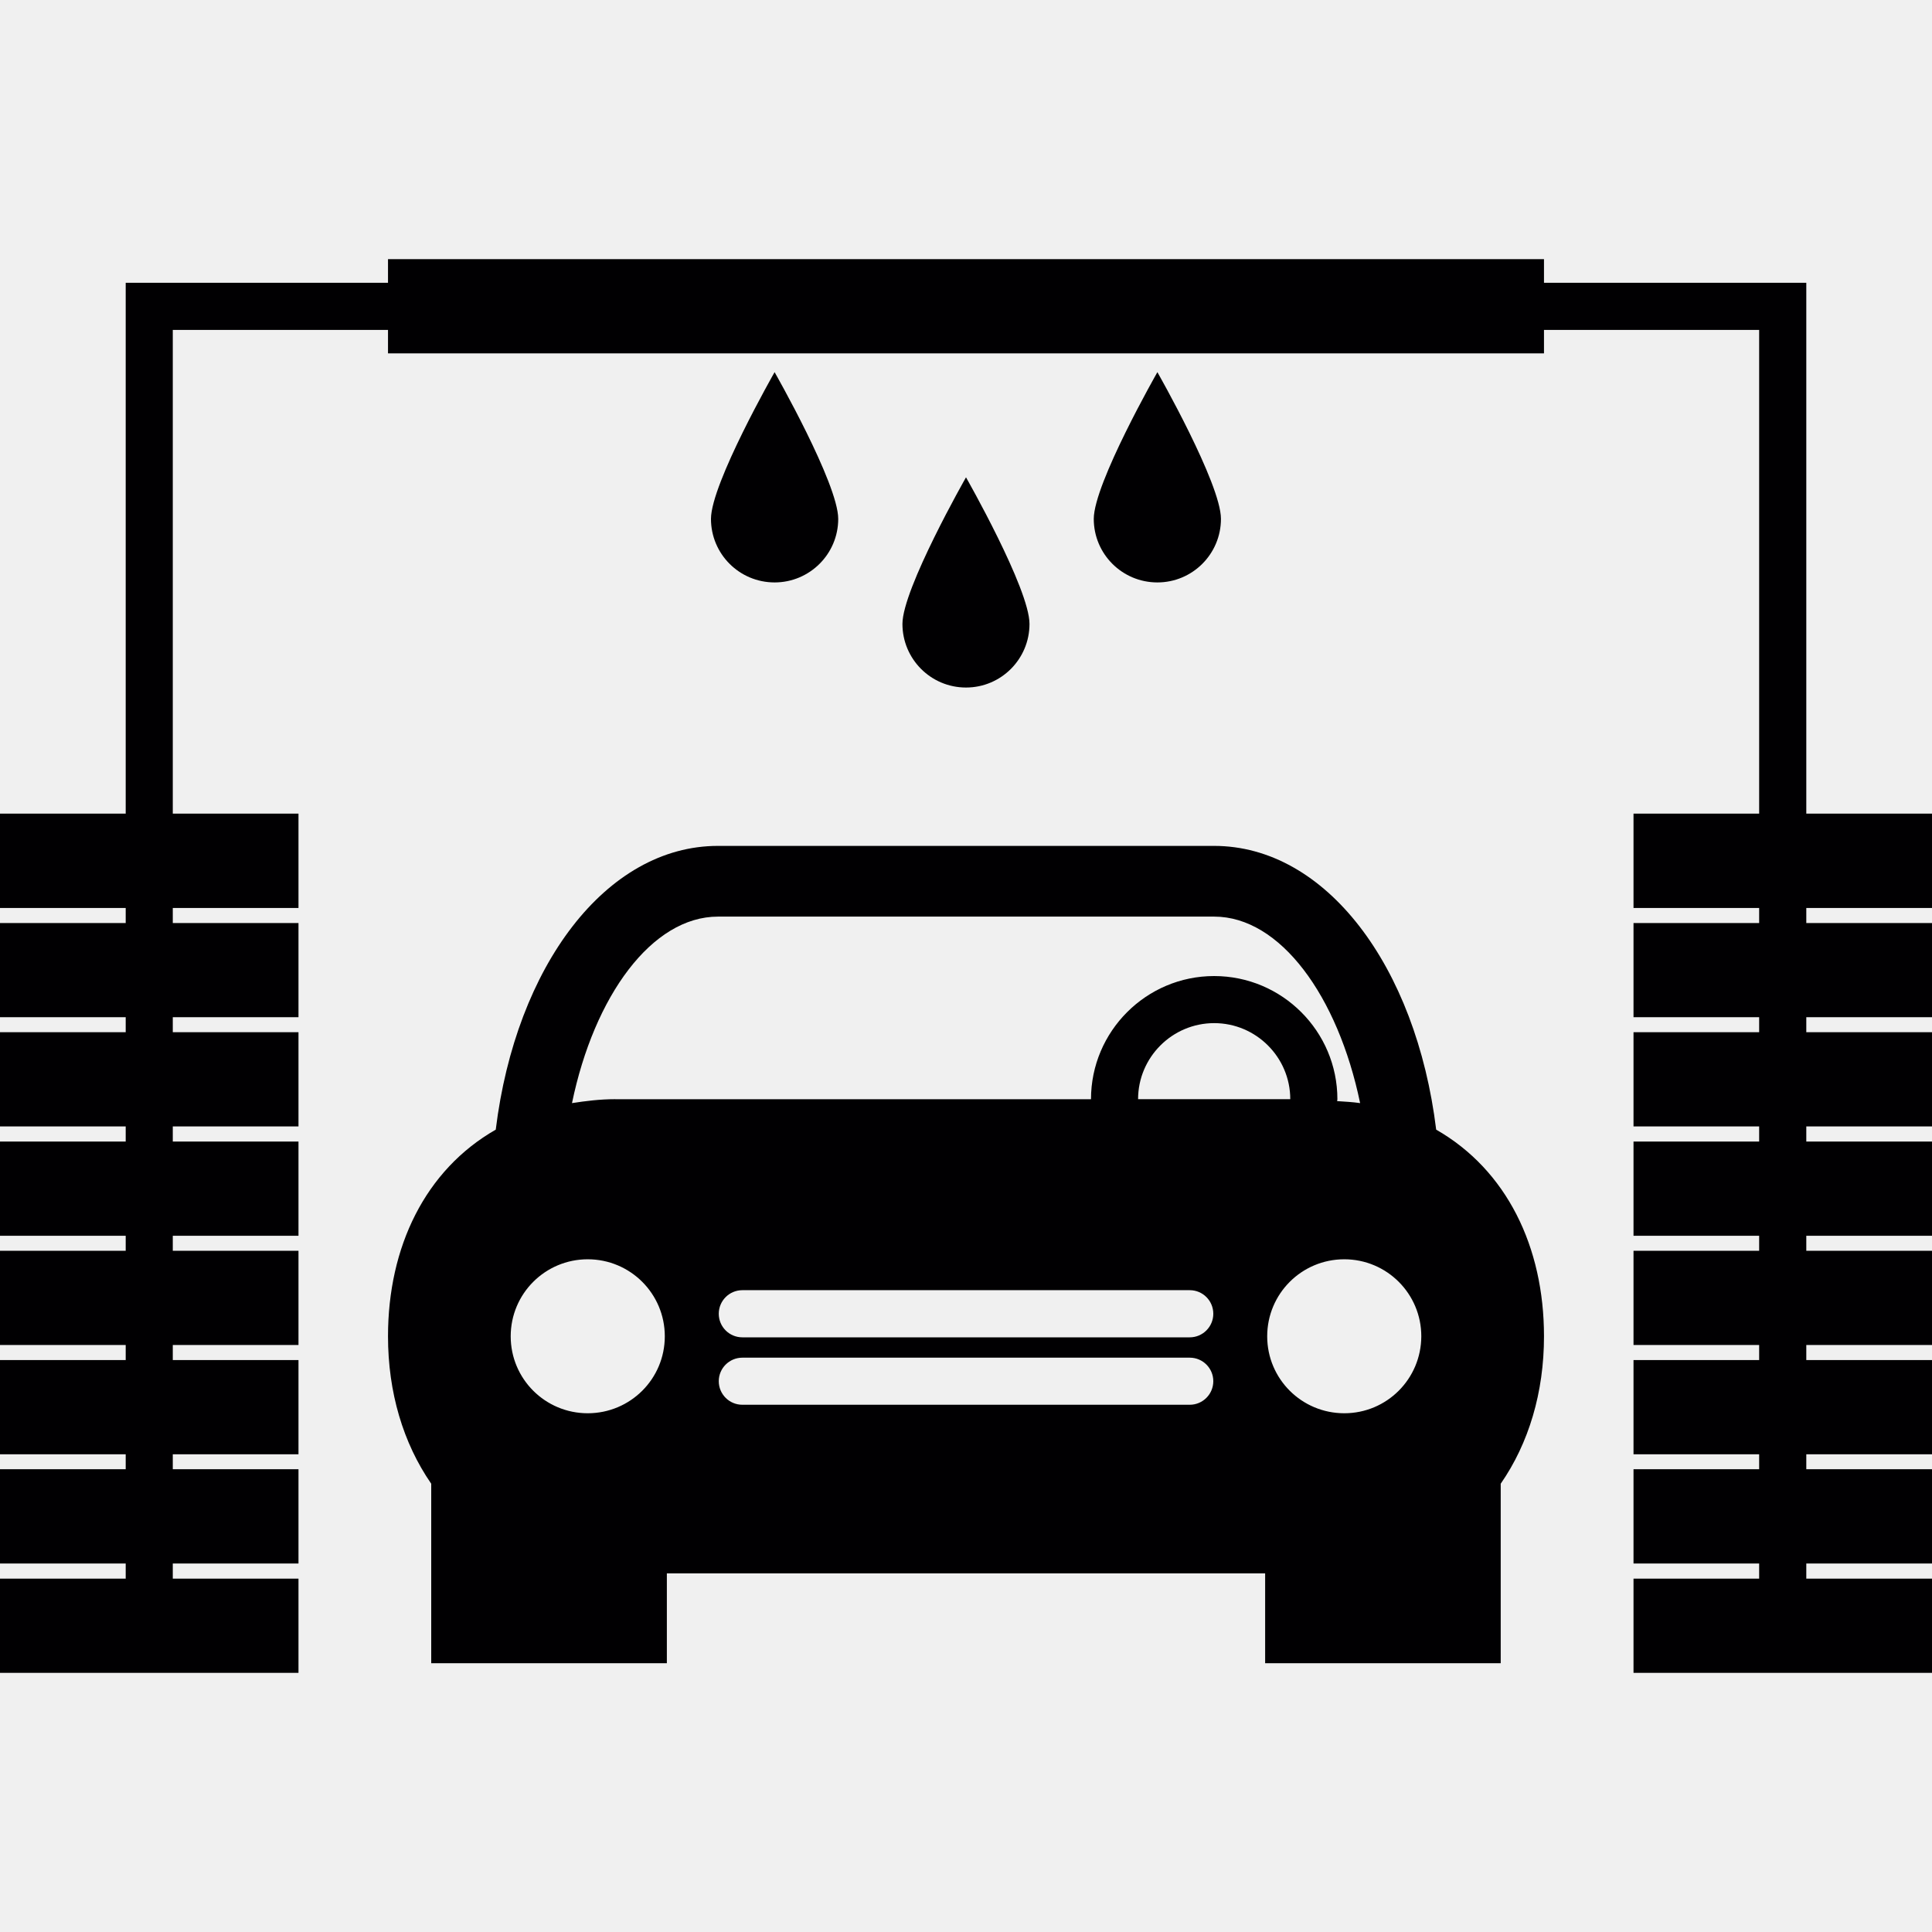
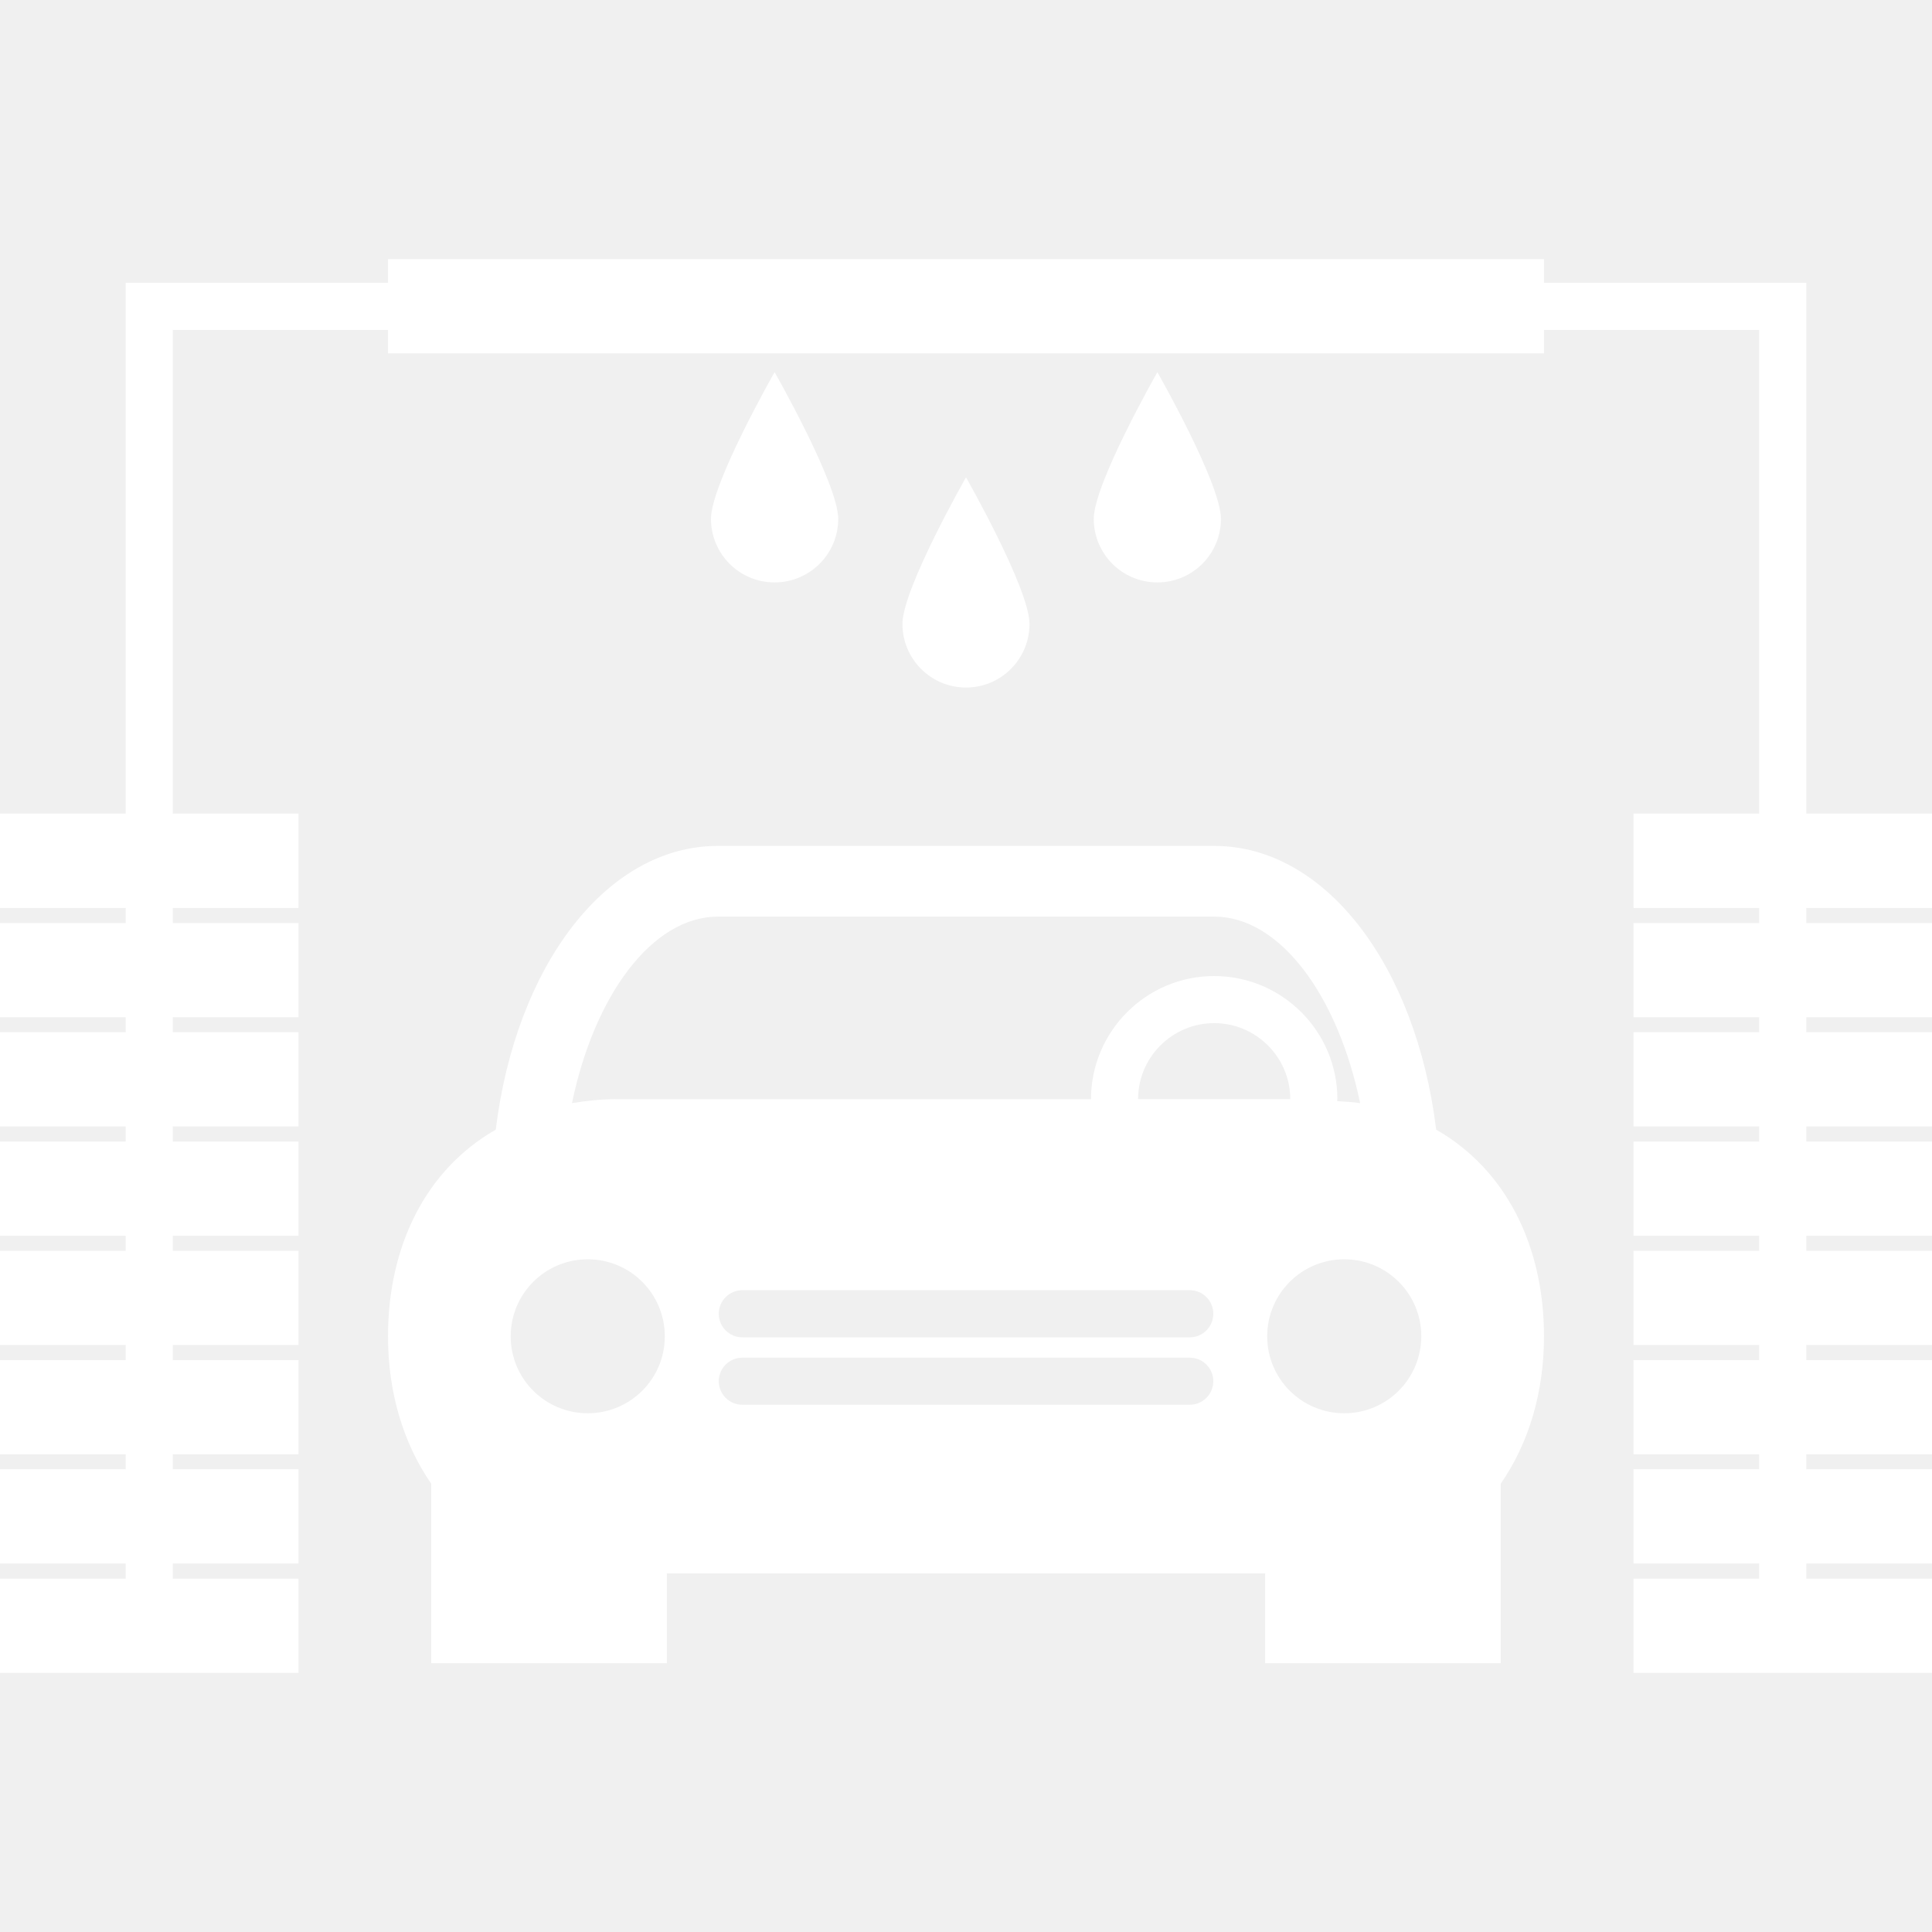
- <svg xmlns="http://www.w3.org/2000/svg" version="1.1" id="Capa_1" x="0px" y="0px" viewBox="0 0 179.006 179.006" style="enable-background:new 0 0 179.006 179.006;" xml:space="preserve">
+ <svg xmlns="http://www.w3.org/2000/svg" version="1.1" id="Capa_1" x="0px" y="0px" viewBox="0 0 179.006 179.006" style="enable-background:new 0 0 179.006 179.006;" xml:space="preserve" width="512px" height="512px">
  <g>
    <g>
-       <path style="fill:#010002;" d="M133.067,104.665c-1.862-15.168-10.227-26.29-20.58-26.29H66.519    c-10.353,0-18.724,11.128-20.586,26.29c-6.54,3.741-9.983,10.866-9.983,19.148c0,5.185,1.402,9.893,4.004,13.658v16.63h21.833    v-8.324h55.432v8.324h21.827v-16.63c2.602-3.753,4.01-8.461,4.01-13.658C143.056,115.525,139.601,108.406,133.067,104.665z     M54.454,130.943c-3.938,0-7.136-3.18-7.136-7.13s3.198-7.136,7.136-7.136c3.944,0,7.142,3.186,7.142,7.136    S58.398,130.943,54.454,130.943z M57.007,101.843c-1.42,0-2.733,0.167-4.01,0.364c2.059-9.953,7.411-17.28,13.527-17.28h45.975    c6.104,0,11.456,7.327,13.521,17.28c-0.686-0.101-1.408-0.137-2.13-0.185c0-0.06,0.024-0.119,0.024-0.173    c0-6.295-5.12-11.415-11.421-11.415c-6.289,0-11.409,5.12-11.409,11.415H57.007V101.843z M110.238,130.155H68.78    c-1.211,0-2.184-0.979-2.184-2.184c0-1.199,0.979-2.178,2.184-2.178h41.458c1.205,0,2.178,0.979,2.178,2.178    C112.416,129.177,111.437,130.155,110.238,130.155z M110.238,123.908H68.78c-1.211,0-2.184-0.979-2.184-2.184    s0.979-2.184,2.184-2.184h41.458c1.205,0,2.178,0.979,2.178,2.184S111.437,123.908,110.238,123.908z M105.447,101.843    c0-3.878,3.162-7.047,7.053-7.047c3.878,0,7.047,3.162,7.047,7.047H105.447z M124.552,130.943c-3.944,0-7.142-3.18-7.142-7.13    s3.198-7.136,7.142-7.136c3.938,0,7.136,3.186,7.136,7.136C131.677,127.763,128.491,130.943,124.552,130.943z" />
+       <path d="M133.067,104.665c-1.862-15.168-10.227-26.29-20.58-26.29H66.519    c-10.353,0-18.724,11.128-20.586,26.29c-6.54,3.741-9.983,10.866-9.983,19.148c0,5.185,1.402,9.893,4.004,13.658v16.63h21.833    v-8.324h55.432v8.324h21.827v-16.63c2.602-3.753,4.01-8.461,4.01-13.658C143.056,115.525,139.601,108.406,133.067,104.665z     M54.454,130.943c-3.938,0-7.136-3.18-7.136-7.13s3.198-7.136,7.136-7.136c3.944,0,7.142,3.186,7.142,7.136    S58.398,130.943,54.454,130.943z M57.007,101.843c-1.42,0-2.733,0.167-4.01,0.364c2.059-9.953,7.411-17.28,13.527-17.28h45.975    c6.104,0,11.456,7.327,13.521,17.28c-0.686-0.101-1.408-0.137-2.13-0.185c0-0.06,0.024-0.119,0.024-0.173    c0-6.295-5.12-11.415-11.421-11.415c-6.289,0-11.409,5.12-11.409,11.415H57.007V101.843z M110.238,130.155H68.78    c-1.211,0-2.184-0.979-2.184-2.184c0-1.199,0.979-2.178,2.184-2.178h41.458c1.205,0,2.178,0.979,2.178,2.178    C112.416,129.177,111.437,130.155,110.238,130.155z M110.238,123.908H68.78c-1.211,0-2.184-0.979-2.184-2.184    s0.979-2.184,2.184-2.184h41.458c1.205,0,2.178,0.979,2.178,2.184S111.437,123.908,110.238,123.908z M105.447,101.843    c0-3.878,3.162-7.047,7.053-7.047c3.878,0,7.047,3.162,7.047,7.047H105.447z M124.552,130.943c-3.944,0-7.142-3.18-7.142-7.13    s3.198-7.136,7.142-7.136c3.938,0,7.136,3.186,7.136,7.136C131.677,127.763,128.491,130.943,124.552,130.943z" fill="#FFFFFF" />
      <g>
-         <rect x="35.95" y="24.011" style="fill:#010002;" width="107.105" height="8.73" />
+         <rect x="35.95" y="24.011" width="107.105" height="8.73" fill="#FFFFFF" />
      </g>
      <g>
-         <path style="fill:#010002;" d="M83.614,57.807c0,3.252,2.631,5.895,5.889,5.895c3.252,0,5.883-2.637,5.883-5.895     s-5.883-13.581-5.883-13.581S83.614,54.555,83.614,57.807z" />
-         <path style="fill:#010002;" d="M65.874,48.075c0,3.252,2.631,5.889,5.895,5.889c3.252,0,5.895-2.637,5.895-5.889     c0-3.264-5.895-13.593-5.895-13.593S65.874,44.805,65.874,48.075z" />
-         <path style="fill:#010002;" d="M101.341,48.075c0,3.252,2.631,5.889,5.895,5.889c3.252,0,5.889-2.637,5.889-5.889     c0-3.264-5.889-13.593-5.889-13.593S101.341,44.805,101.341,48.075z" />
-         <polygon style="fill:#010002;" points="179.006,84.127 179.006,75.385 167.359,75.385 167.359,26.201 11.647,26.201      11.647,75.385 0,75.385 0,84.127 11.647,84.127 11.647,85.523 0,85.523 0,94.247 11.647,94.247 11.647,95.637 0,95.637      0,104.367 11.647,104.367 11.647,105.769 0,105.769 0,114.498 11.647,114.498 11.647,115.889 0,115.889 0,124.618      11.647,124.618 11.647,126.014 0,126.014 0,134.744 11.647,134.744 11.647,136.128 0,136.128 0,144.864 11.647,144.864      11.647,146.266 0,146.266 0,154.995 27.656,154.995 27.656,146.266 16.009,146.266 16.009,144.864 27.656,144.864      27.656,136.128 16.009,136.128 16.009,134.744 27.656,134.744 27.656,126.014 16.009,126.014 16.009,124.618 27.656,124.618      27.656,115.889 16.009,115.889 16.009,114.498 27.656,114.498 27.656,105.769 16.009,105.769 16.009,104.367 27.656,104.367      27.656,95.637 16.009,95.637 16.009,94.247 27.656,94.247 27.656,85.523 16.009,85.523 16.009,84.127 27.656,84.127      27.656,75.385 16.009,75.385 16.009,30.568 162.991,30.568 162.991,75.385 151.35,75.385 151.35,84.127 162.991,84.127      162.991,85.523 151.35,85.523 151.35,94.247 162.991,94.247 162.991,95.637 151.35,95.637 151.35,104.367 162.991,104.367      162.991,105.769 151.35,105.769 151.35,114.498 162.991,114.498 162.991,115.889 151.35,115.889 151.35,124.618 162.991,124.618      162.991,126.014 151.35,126.014 151.35,134.744 162.991,134.744 162.991,136.128 151.35,136.128 151.35,144.864 162.991,144.864      162.991,146.266 151.35,146.266 151.35,154.995 179.006,154.995 179.006,146.266 167.359,146.266 167.359,144.864      179.006,144.864 179.006,136.128 167.359,136.128 167.359,134.744 179.006,134.744 179.006,126.014 167.359,126.014      167.359,124.618 179.006,124.618 179.006,115.889 167.359,115.889 167.359,114.498 179.006,114.498 179.006,105.769      167.359,105.769 167.359,104.367 179.006,104.367 179.006,95.637 167.359,95.637 167.359,94.247 179.006,94.247 179.006,85.523      167.359,85.523 167.359,84.127    " />
+         <path d="M83.614,57.807c0,3.252,2.631,5.895,5.889,5.895c3.252,0,5.883-2.637,5.883-5.895     s-5.883-13.581-5.883-13.581S83.614,54.555,83.614,57.807z" fill="#FFFFFF" />
+         <path d="M65.874,48.075c0,3.252,2.631,5.889,5.895,5.889c3.252,0,5.895-2.637,5.895-5.889     c0-3.264-5.895-13.593-5.895-13.593S65.874,44.805,65.874,48.075z" fill="#FFFFFF" />
+         <path d="M101.341,48.075c0,3.252,2.631,5.889,5.895,5.889c3.252,0,5.889-2.637,5.889-5.889     c0-3.264-5.889-13.593-5.889-13.593S101.341,44.805,101.341,48.075z" fill="#FFFFFF" />
+         <polygon points="179.006,84.127 179.006,75.385 167.359,75.385 167.359,26.201 11.647,26.201      11.647,75.385 0,75.385 0,84.127 11.647,84.127 11.647,85.523 0,85.523 0,94.247 11.647,94.247 11.647,95.637 0,95.637      0,104.367 11.647,104.367 11.647,105.769 0,105.769 0,114.498 11.647,114.498 11.647,115.889 0,115.889 0,124.618      11.647,124.618 11.647,126.014 0,126.014 0,134.744 11.647,134.744 11.647,136.128 0,136.128 0,144.864 11.647,144.864      11.647,146.266 0,146.266 0,154.995 27.656,154.995 27.656,146.266 16.009,146.266 16.009,144.864 27.656,144.864      27.656,136.128 16.009,136.128 16.009,134.744 27.656,134.744 27.656,126.014 16.009,126.014 16.009,124.618 27.656,124.618      27.656,115.889 16.009,115.889 16.009,114.498 27.656,114.498 27.656,105.769 16.009,105.769 16.009,104.367 27.656,104.367      27.656,95.637 16.009,95.637 16.009,94.247 27.656,94.247 27.656,85.523 16.009,85.523 16.009,84.127 27.656,84.127      27.656,75.385 16.009,75.385 16.009,30.568 162.991,30.568 162.991,75.385 151.35,75.385 151.35,84.127 162.991,84.127      162.991,85.523 151.35,85.523 151.35,94.247 162.991,94.247 162.991,95.637 151.35,95.637 151.35,104.367 162.991,104.367      162.991,105.769 151.35,105.769 151.35,114.498 162.991,114.498 162.991,115.889 151.35,115.889 151.35,124.618 162.991,124.618      162.991,126.014 151.35,126.014 151.35,134.744 162.991,134.744 162.991,136.128 151.35,136.128 151.35,144.864 162.991,144.864      162.991,146.266 151.35,146.266 151.35,154.995 179.006,154.995 179.006,146.266 167.359,146.266 167.359,144.864      179.006,144.864 179.006,136.128 167.359,136.128 167.359,134.744 179.006,134.744 179.006,126.014 167.359,126.014      167.359,124.618 179.006,124.618 179.006,115.889 167.359,115.889 167.359,114.498 179.006,114.498 179.006,105.769      167.359,105.769 167.359,104.367 179.006,104.367 179.006,95.637 167.359,95.637 167.359,94.247 179.006,94.247 179.006,85.523      167.359,85.523 167.359,84.127    " fill="#FFFFFF" />
      </g>
    </g>
  </g>
  <g>
</g>
  <g>
</g>
  <g>
</g>
  <g>
</g>
  <g>
</g>
  <g>
</g>
  <g>
</g>
  <g>
</g>
  <g>
</g>
  <g>
</g>
  <g>
</g>
  <g>
</g>
  <g>
</g>
  <g>
</g>
  <g>
</g>
</svg>
